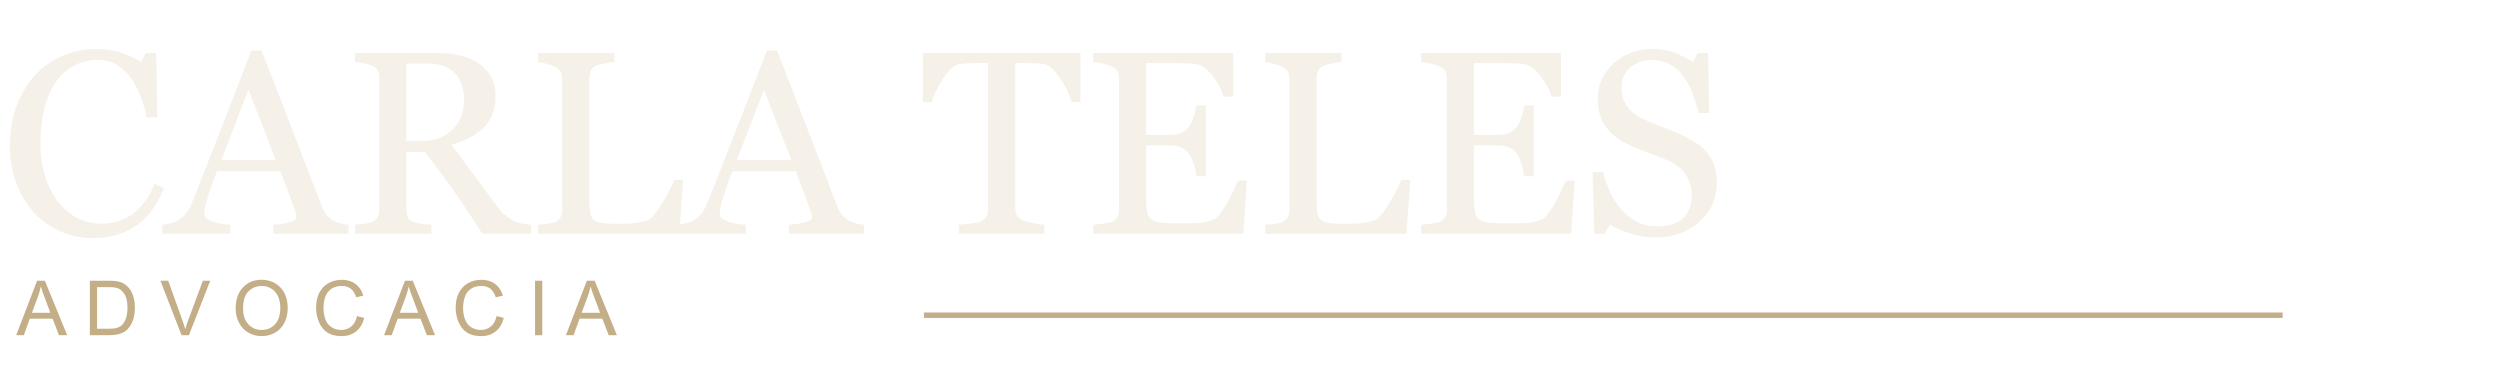
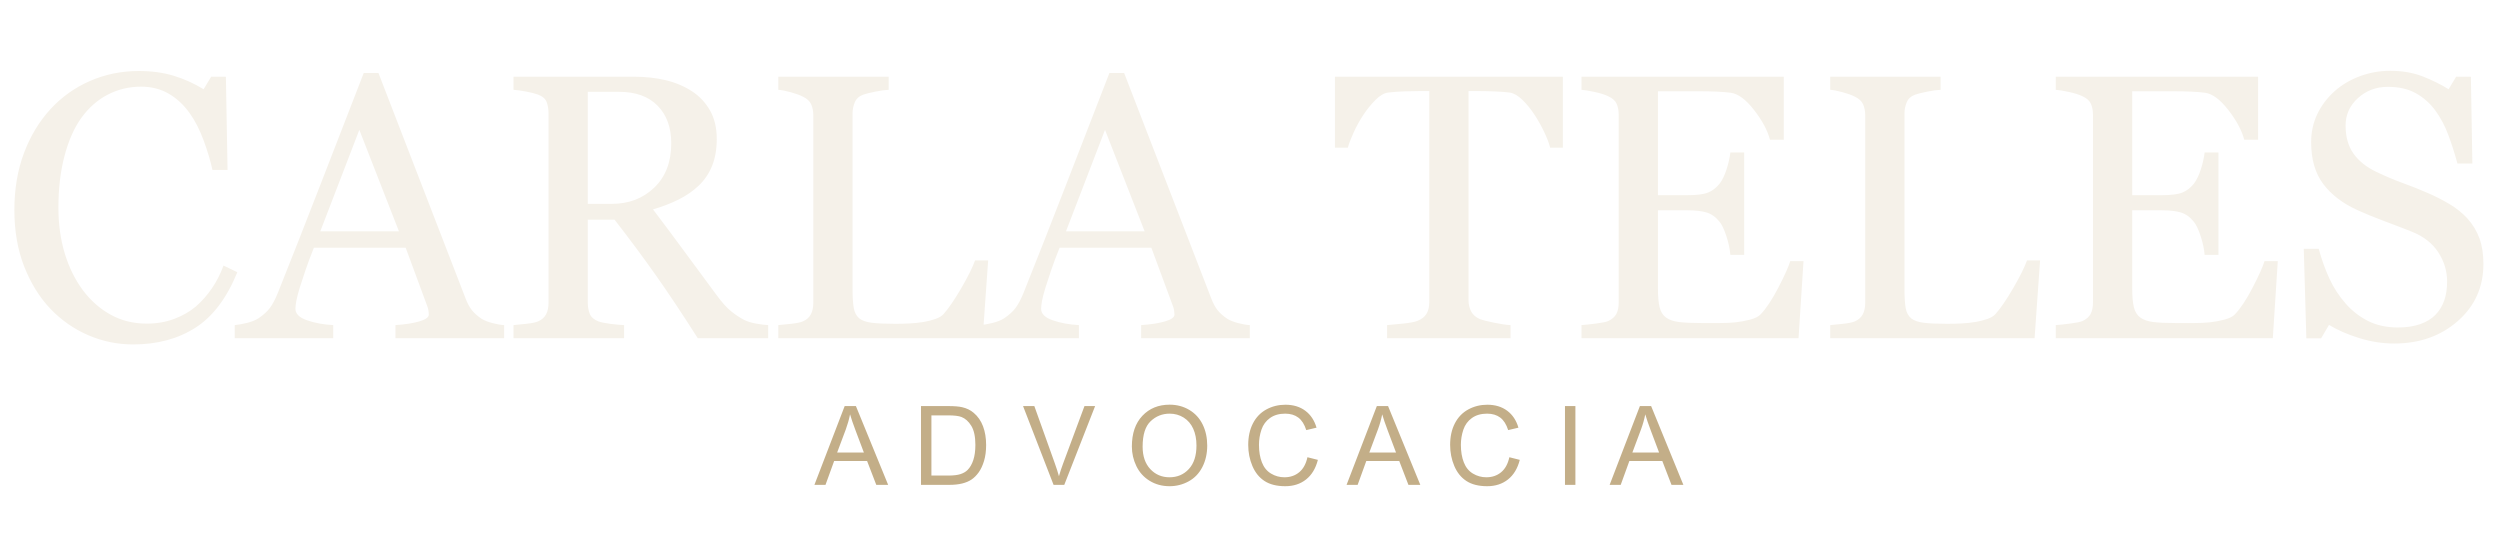
- <svg xmlns="http://www.w3.org/2000/svg" width="460" height="68" viewBox="0 0 460 68" role="img" aria-labelledby="title">
+ <svg xmlns="http://www.w3.org/2000/svg" width="318" height="68" viewBox="0 0 318 68" role="img" aria-labelledby="title">
  <path fill="#F5F1E9" d="M16.933 43.813 C14.95 43.813 13.049 43.422 11.231 42.64 C9.412 41.858 7.8 40.732 6.395 39.263 C5.005 37.793 3.897 35.999 3.069 33.88 C2.242 31.761 1.828 29.373 1.828 26.715 C1.828 24.057 2.234 21.645 3.046 19.48 C3.858 17.314 4.981 15.45 6.417 13.886 C7.838 12.338 9.516 11.142 11.452 10.298 C13.388 9.453 15.456 9.031 17.657 9.031 C19.296 9.031 20.779 9.234 22.106 9.641 C23.433 10.047 24.697 10.617 25.899 11.352 L26.859 9.758 L28.734 9.758 L28.945 21.617 L27.023 21.617 C26.774 20.461 26.399 19.207 25.9 17.855 C25.4 16.504 24.815 15.359 24.144 14.422 C23.395 13.359 22.505 12.527 21.475 11.926 C20.445 11.324 19.267 11.023 17.941 11.023 C16.427 11.023 15.018 11.36 13.715 12.032 C12.412 12.704 11.285 13.697 10.333 15.011 C9.427 16.278 8.717 17.888 8.202 19.843 C7.687 21.797 7.43 23.979 7.43 26.387 C7.43 28.514 7.699 30.464 8.237 32.239 C8.776 34.014 9.545 35.574 10.544 36.919 C11.542 38.248 12.725 39.288 14.09 40.038 C15.456 40.789 16.981 41.164 18.667 41.164 C19.931 41.164 21.094 40.965 22.155 40.566 C23.217 40.168 24.138 39.641 24.918 38.984 C25.698 38.297 26.385 37.516 26.978 36.641 C27.571 35.766 28.055 34.813 28.43 33.781 L30.188 34.625 C28.845 37.922 27.065 40.277 24.848 41.691 C22.631 43.105 19.993 43.813 16.933 43.813 Z M64.125 43.016 L50.301 43.016 L50.301 41.352 C51.519 41.273 52.531 41.117 53.336 40.883 C54.14 40.648 54.542 40.359 54.542 40.016 C54.542 39.875 54.527 39.703 54.495 39.5 C54.464 39.297 54.417 39.117 54.355 38.961 L51.601 31.508 L39.927 31.508 C39.489 32.602 39.133 33.555 38.859 34.367 C38.585 35.18 38.338 35.93 38.119 36.617 C37.916 37.289 37.775 37.836 37.697 38.258 C37.619 38.68 37.579 39.023 37.579 39.289 C37.579 39.914 38.072 40.398 39.056 40.742 C40.041 41.086 41.15 41.289 42.385 41.352 L42.385 43.016 L29.859 43.016 L29.859 41.352 C30.266 41.32 30.773 41.23 31.383 41.082 C31.992 40.934 32.492 40.734 32.883 40.484 C33.508 40.063 33.992 39.621 34.336 39.16 C34.68 38.699 35.016 38.063 35.344 37.25 C37.016 33.078 38.859 28.391 40.875 23.188 C42.891 17.984 44.688 13.352 46.266 9.289 L48.141 9.289 L59.227 37.977 C59.461 38.586 59.727 39.078 60.023 39.453 C60.32 39.828 60.734 40.195 61.266 40.555 C61.625 40.773 62.094 40.957 62.672 41.105 C63.25 41.254 63.734 41.336 64.125 41.352 Z M50.744 29.422 L45.707 16.517 L40.742 29.422 Z M97.711 43.016 L88.755 43.016 C86.773 39.906 84.982 37.219 83.382 34.953 C81.782 32.688 80.045 30.352 78.172 27.945 L74.766 27.945 L74.766 38.492 C74.766 39.039 74.852 39.52 75.023 39.934 C75.195 40.348 75.563 40.664 76.125 40.883 C76.406 40.992 76.898 41.094 77.602 41.188 C78.305 41.281 78.898 41.336 79.383 41.352 L79.383 43.016 L65.32 43.016 L65.32 41.352 C65.695 41.32 66.238 41.266 66.949 41.188 C67.66 41.109 68.156 41.008 68.438 40.883 C68.906 40.68 69.246 40.383 69.457 39.992 C69.668 39.602 69.773 39.102 69.773 38.492 L69.773 14.445 C69.773 13.898 69.695 13.414 69.539 12.992 C69.383 12.57 69.016 12.25 68.438 12.031 C68.047 11.891 67.539 11.762 66.914 11.645 C66.289 11.527 65.758 11.453 65.32 11.422 L65.32 9.758 L80.672 9.758 C82.078 9.758 83.398 9.902 84.633 10.191 C85.867 10.48 86.984 10.945 87.984 11.586 C88.953 12.211 89.727 13.027 90.305 14.035 C90.883 15.043 91.172 16.258 91.172 17.68 C91.172 18.961 90.977 20.094 90.586 21.078 C90.195 22.063 89.617 22.914 88.852 23.633 C88.148 24.305 87.305 24.887 86.32 25.379 C85.336 25.871 84.25 26.289 83.063 26.633 C84.703 28.805 86.066 30.633 87.152 32.117 C88.238 33.602 89.57 35.406 91.148 37.531 C91.836 38.469 92.457 39.16 93.012 39.605 C93.566 40.051 94.117 40.414 94.664 40.695 C95.07 40.898 95.578 41.055 96.188 41.164 C96.797 41.273 97.305 41.336 97.711 41.352 Z M85.383 18.232 C85.383 16.219 84.805 14.624 83.648 13.446 C82.492 12.269 80.859 11.68 78.75 11.68 L74.766 11.68 L74.766 25.93 L77.836 25.93 C79.992 25.93 81.789 25.239 83.227 23.859 C84.664 22.478 85.383 20.603 85.383 18.232 Z M125.695 33.125 L124.992 43.016 L99 43.016 L99 41.352 C99.375 41.32 99.918 41.266 100.629 41.188 C101.34 41.109 101.836 41.008 102.117 40.883 C102.586 40.68 102.926 40.383 103.137 39.992 C103.348 39.602 103.453 39.102 103.453 38.492 L103.453 14.68 C103.453 14.148 103.363 13.68 103.184 13.273 C103.004 12.867 102.648 12.539 102.117 12.289 C101.758 12.102 101.254 11.918 100.606 11.738 C99.957 11.559 99.422 11.453 99 11.422 L99 9.758 L113.039 9.758 L113.039 11.422 C112.602 11.438 112.035 11.516 111.34 11.656 C110.645 11.797 110.141 11.922 109.828 12.031 C109.297 12.219 108.934 12.539 108.738 12.992 C108.543 13.445 108.445 13.93 108.445 14.445 L108.445 36.781 C108.445 37.813 108.496 38.613 108.598 39.184 C108.699 39.754 108.938 40.195 109.313 40.508 C109.672 40.789 110.207 40.973 110.918 41.059 C111.629 41.145 112.625 41.188 113.906 41.188 C114.484 41.188 115.086 41.172 115.711 41.141 C116.336 41.109 116.93 41.047 117.492 40.953 C118.039 40.859 118.543 40.73 119.004 40.566 C119.465 40.402 119.805 40.195 120.023 39.945 C120.664 39.227 121.41 38.137 122.262 36.676 C123.113 35.215 123.703 34.031 124.031 33.125 Z M158.977 43.016 L145.152 43.016 L145.152 41.352 C146.371 41.273 147.383 41.117 148.187 40.883 C148.992 40.648 149.394 40.359 149.394 40.016 C149.394 39.875 149.378 39.703 149.347 39.5 C149.316 39.297 149.269 39.117 149.207 38.961 L146.452 31.508 L134.778 31.508 C134.34 32.602 133.984 33.555 133.71 34.367 C133.436 35.18 133.19 35.93 132.971 36.617 C132.767 37.289 132.627 37.836 132.548 38.258 C132.47 38.68 132.431 39.023 132.431 39.289 C132.431 39.914 132.923 40.398 133.908 40.742 C134.892 41.086 136.002 41.289 137.236 41.352 L137.236 43.016 L124.711 43.016 L124.711 41.352 C125.117 41.32 125.625 41.23 126.234 41.082 C126.844 40.934 127.344 40.734 127.734 40.484 C128.359 40.063 128.844 39.621 129.188 39.16 C129.531 38.699 129.867 38.063 130.195 37.25 C131.867 33.078 133.711 28.391 135.727 23.188 C137.742 17.984 139.539 13.352 141.117 9.289 L142.992 9.289 L154.078 37.977 C154.313 38.586 154.578 39.078 154.875 39.453 C155.172 39.828 155.586 40.195 156.117 40.555 C156.477 40.773 156.945 40.957 157.523 41.105 C158.102 41.254 158.586 41.336 158.977 41.352 Z M145.596 29.422 L140.558 16.517 L135.593 29.422 Z M198.797 18.781 L197.18 18.781 C197.039 18.219 196.784 17.551 196.416 16.777 C196.048 16.004 195.637 15.273 195.183 14.586 C194.713 13.867 194.2 13.238 193.644 12.699 C193.088 12.16 192.552 11.852 192.035 11.773 C191.55 11.711 190.939 11.664 190.203 11.633 C189.467 11.602 188.786 11.586 188.159 11.586 L186.797 11.586 L186.797 38.188 C186.797 38.703 186.906 39.176 187.125 39.605 C187.344 40.035 187.727 40.367 188.273 40.602 C188.555 40.711 189.145 40.859 190.043 41.047 C190.941 41.234 191.641 41.336 192.141 41.352 L192.141 43.016 L176.438 43.016 L176.438 41.352 C176.875 41.32 177.543 41.258 178.441 41.164 C179.34 41.07 179.961 40.953 180.305 40.813 C180.82 40.609 181.199 40.316 181.441 39.934 C181.684 39.551 181.805 39.039 181.805 38.398 L181.805 11.586 L180.445 11.586 C179.961 11.586 179.359 11.598 178.641 11.621 C177.922 11.645 177.234 11.695 176.578 11.773 C176.063 11.836 175.527 12.145 174.973 12.699 C174.418 13.254 173.906 13.883 173.438 14.586 C172.969 15.289 172.555 16.035 172.195 16.824 C171.836 17.613 171.586 18.266 171.445 18.781 L169.805 18.781 L169.805 9.758 L198.797 9.758 Z M229.406 33.219 L228.773 43.016 L201.164 43.016 L201.164 41.352 C201.633 41.32 202.258 41.254 203.039 41.152 C203.82 41.051 204.328 40.945 204.563 40.836 C205.063 40.602 205.41 40.297 205.606 39.922 C205.801 39.547 205.898 39.07 205.898 38.492 L205.898 14.586 C205.898 14.07 205.813 13.613 205.641 13.215 C205.469 12.816 205.109 12.492 204.563 12.242 C204.141 12.039 203.574 11.859 202.863 11.703 C202.152 11.547 201.586 11.453 201.164 11.422 L201.164 9.758 L226.898 9.758 L226.898 17.773 L225.141 17.773 C224.828 16.586 224.152 15.324 223.113 13.988 C222.074 12.652 221.086 11.922 220.148 11.797 C219.664 11.734 219.086 11.688 218.414 11.656 C217.742 11.625 216.977 11.609 216.117 11.609 L210.891 11.609 L210.891 24.828 L214.641 24.828 C215.844 24.828 216.723 24.715 217.277 24.488 C217.832 24.262 218.32 23.883 218.742 23.352 C219.086 22.898 219.379 22.293 219.621 21.535 C219.863 20.777 220.023 20.063 220.102 19.391 L221.859 19.391 L221.859 32.422 L220.102 32.422 C220.039 31.672 219.871 30.879 219.598 30.043 C219.324 29.207 219.039 28.602 218.742 28.227 C218.258 27.617 217.707 27.219 217.09 27.031 C216.473 26.844 215.656 26.75 214.641 26.75 L210.891 26.75 L210.891 36.718 C210.891 37.717 210.961 38.504 211.102 39.081 C211.242 39.659 211.516 40.095 211.922 40.392 C212.328 40.688 212.883 40.879 213.586 40.965 C214.289 41.051 215.289 41.094 216.586 41.094 C217.102 41.094 217.781 41.094 218.625 41.094 C219.469 41.094 220.18 41.063 220.758 41 C221.352 40.938 221.965 40.824 222.598 40.66 C223.231 40.496 223.68 40.273 223.945 39.992 C224.664 39.242 225.418 38.105 226.207 36.582 C226.996 35.059 227.5 33.938 227.719 33.219 Z M259.5 33.125 L258.797 43.016 L232.805 43.016 L232.805 41.352 C233.18 41.32 233.723 41.266 234.434 41.188 C235.145 41.109 235.641 41.008 235.922 40.883 C236.391 40.68 236.731 40.383 236.941 39.992 C237.152 39.602 237.258 39.102 237.258 38.492 L237.258 14.68 C237.258 14.148 237.168 13.68 236.988 13.273 C236.809 12.867 236.453 12.539 235.922 12.289 C235.563 12.102 235.059 11.918 234.41 11.738 C233.762 11.559 233.227 11.453 232.805 11.422 L232.805 9.758 L246.844 9.758 L246.844 11.422 C246.406 11.438 245.84 11.516 245.145 11.656 C244.449 11.797 243.945 11.922 243.633 12.031 C243.102 12.219 242.738 12.539 242.543 12.992 C242.348 13.445 242.25 13.93 242.25 14.445 L242.25 36.781 C242.25 37.813 242.301 38.613 242.402 39.184 C242.504 39.754 242.742 40.195 243.117 40.508 C243.477 40.789 244.012 40.973 244.723 41.059 C245.434 41.145 246.43 41.188 247.711 41.188 C248.289 41.188 248.891 41.172 249.516 41.141 C250.141 41.109 250.734 41.047 251.297 40.953 C251.844 40.859 252.348 40.73 252.809 40.566 C253.27 40.402 253.609 40.195 253.828 39.945 C254.469 39.227 255.215 38.137 256.066 36.676 C256.918 35.215 257.508 34.031 257.836 33.125 Z M289.734 33.219 L289.102 43.016 L261.492 43.016 L261.492 41.352 C261.961 41.32 262.586 41.254 263.367 41.152 C264.148 41.051 264.656 40.945 264.891 40.836 C265.391 40.602 265.738 40.297 265.934 39.922 C266.129 39.547 266.227 39.07 266.227 38.492 L266.227 14.586 C266.227 14.07 266.141 13.613 265.969 13.215 C265.797 12.816 265.438 12.492 264.891 12.242 C264.469 12.039 263.902 11.859 263.191 11.703 C262.48 11.547 261.914 11.453 261.492 11.422 L261.492 9.758 L287.227 9.758 L287.227 17.773 L285.469 17.773 C285.156 16.586 284.48 15.324 283.441 13.988 C282.402 12.652 281.414 11.922 280.477 11.797 C279.992 11.734 279.414 11.688 278.742 11.656 C278.07 11.625 277.305 11.609 276.445 11.609 L271.219 11.609 L271.219 24.828 L274.969 24.828 C276.172 24.828 277.051 24.715 277.606 24.488 C278.16 24.262 278.648 23.883 279.07 23.352 C279.414 22.898 279.707 22.293 279.949 21.535 C280.191 20.777 280.352 20.063 280.43 19.391 L282.188 19.391 L282.188 32.422 L280.43 32.422 C280.367 31.672 280.199 30.879 279.926 30.043 C279.652 29.207 279.367 28.602 279.07 28.227 C278.586 27.617 278.035 27.219 277.418 27.031 C276.801 26.844 275.984 26.75 274.969 26.75 L271.219 26.75 L271.219 36.718 C271.219 37.717 271.289 38.504 271.43 39.081 C271.57 39.659 271.844 40.095 272.25 40.392 C272.656 40.688 273.211 40.879 273.914 40.965 C274.617 41.051 275.617 41.094 276.914 41.094 C277.43 41.094 278.109 41.094 278.953 41.094 C279.797 41.094 280.508 41.063 281.086 41 C281.68 40.938 282.293 40.824 282.926 40.66 C283.559 40.496 284.008 40.273 284.273 39.992 C284.992 39.242 285.746 38.105 286.535 36.582 C287.324 35.059 287.828 33.938 288.047 33.219 Z M313.828 27.758 C314.531 28.539 315.051 29.395 315.387 30.324 C315.723 31.254 315.891 32.336 315.891 33.57 C315.891 36.508 314.805 38.93 312.633 40.836 C310.461 42.742 307.766 43.695 304.547 43.695 C303.063 43.695 301.578 43.465 300.094 43.004 C298.609 42.543 297.328 41.984 296.25 41.328 L295.242 43.039 L293.367 43.039 L293.039 31.648 L294.938 31.648 C295.328 33.055 295.785 34.324 296.309 35.457 C296.832 36.59 297.523 37.648 298.383 38.633 C299.195 39.555 300.145 40.289 301.231 40.836 C302.316 41.383 303.578 41.656 305.016 41.656 C306.094 41.656 307.035 41.515 307.84 41.234 C308.645 40.952 309.297 40.553 309.797 40.037 C310.297 39.521 310.668 38.914 310.91 38.218 C311.152 37.522 311.273 36.72 311.273 35.812 C311.273 34.482 310.898 33.242 310.148 32.092 C309.398 30.942 308.281 30.07 306.797 29.476 C305.781 29.071 304.617 28.624 303.305 28.134 C301.992 27.644 300.859 27.181 299.906 26.745 C298.031 25.901 296.574 24.796 295.535 23.429 C294.496 22.063 293.977 20.278 293.977 18.076 C293.977 16.81 294.234 15.631 294.75 14.537 C295.266 13.444 296 12.468 296.953 11.609 C297.859 10.796 298.93 10.16 300.164 9.699 C301.398 9.238 302.688 9.008 304.031 9.008 C305.563 9.008 306.934 9.242 308.145 9.711 C309.355 10.18 310.461 10.727 311.461 11.352 L312.422 9.758 L314.297 9.758 L314.484 20.797 L312.586 20.797 C312.242 19.531 311.855 18.32 311.426 17.164 C310.996 16.008 310.438 14.961 309.75 14.023 C309.078 13.117 308.258 12.395 307.289 11.855 C306.32 11.316 305.133 11.047 303.727 11.047 C302.242 11.047 300.977 11.523 299.93 12.477 C298.883 13.43 298.359 14.594 298.359 15.969 C298.359 17.406 298.695 18.598 299.367 19.543 C300.039 20.488 301.016 21.266 302.297 21.875 C303.438 22.422 304.559 22.895 305.66 23.293 C306.762 23.691 307.828 24.117 308.859 24.57 C309.797 24.977 310.699 25.438 311.566 25.953 C312.434 26.469 313.188 27.07 313.828 27.758 Z" />
-   <path fill="#C3AE88" d="M2.979 61.674 L6.828 51.652 L8.257 51.652 L12.358 61.674 L10.848 61.674 L9.679 58.639 L5.488 58.639 L4.388 61.674 Z M5.871 57.559 L9.269 57.559 L8.223 54.783 C7.904 53.94 7.667 53.247 7.512 52.705 C7.384 53.348 7.204 53.986 6.972 54.619 Z M16.535 61.674 L16.535 51.652 L19.987 51.652 C20.767 51.652 21.361 51.7 21.771 51.796 C22.346 51.928 22.836 52.167 23.241 52.514 C23.77 52.96 24.165 53.531 24.427 54.226 C24.689 54.921 24.82 55.715 24.82 56.608 C24.82 57.369 24.731 58.044 24.554 58.632 C24.376 59.22 24.148 59.706 23.87 60.091 C23.592 60.476 23.288 60.779 22.958 61 C22.627 61.222 22.228 61.389 21.761 61.503 C21.294 61.617 20.757 61.674 20.151 61.674 Z M17.861 60.491 L20.001 60.491 C20.662 60.491 21.18 60.43 21.556 60.307 C21.932 60.184 22.232 60.01 22.455 59.787 C22.77 59.473 23.014 59.05 23.19 58.519 C23.365 57.988 23.453 57.344 23.453 56.588 C23.453 55.54 23.281 54.734 22.937 54.171 C22.593 53.609 22.175 53.231 21.683 53.04 C21.327 52.903 20.755 52.835 19.967 52.835 L17.861 52.835 Z M33.399 61.674 L29.517 51.652 L30.952 51.652 L33.557 58.933 C33.766 59.516 33.942 60.063 34.083 60.573 C34.238 60.026 34.418 59.479 34.623 58.933 L37.33 51.652 L38.684 51.652 L34.76 61.674 Z M43.359 56.793 C43.359 55.13 43.806 53.827 44.699 52.886 C45.592 51.945 46.745 51.475 48.158 51.475 C49.083 51.475 49.917 51.696 50.66 52.138 C51.403 52.58 51.969 53.196 52.359 53.987 C52.749 54.778 52.943 55.674 52.943 56.677 C52.943 57.693 52.738 58.602 52.328 59.404 C51.918 60.206 51.337 60.814 50.585 61.226 C49.833 61.639 49.022 61.845 48.151 61.845 C47.208 61.845 46.365 61.617 45.622 61.161 C44.879 60.705 44.316 60.083 43.934 59.295 C43.551 58.507 43.359 57.673 43.359 56.793 Z M44.727 56.813 C44.727 58.021 45.051 58.972 45.701 59.667 C46.35 60.362 47.165 60.71 48.145 60.71 C49.143 60.71 49.964 60.359 50.609 59.657 C51.254 58.955 51.576 57.96 51.576 56.67 C51.576 55.854 51.438 55.142 51.163 54.534 C50.887 53.925 50.484 53.454 49.953 53.119 C49.422 52.784 48.826 52.616 48.165 52.616 C47.226 52.616 46.418 52.939 45.742 53.584 C45.065 54.228 44.727 55.305 44.727 56.813 Z M65.692 58.16 L67.019 58.495 C66.741 59.584 66.24 60.415 65.518 60.987 C64.796 61.559 63.913 61.845 62.869 61.845 C61.789 61.845 60.911 61.625 60.234 61.185 C59.557 60.745 59.042 60.108 58.689 59.274 C58.336 58.44 58.159 57.545 58.159 56.588 C58.159 55.544 58.359 54.634 58.757 53.857 C59.156 53.08 59.723 52.49 60.459 52.086 C61.195 51.683 62.006 51.481 62.89 51.481 C63.892 51.481 64.735 51.737 65.419 52.247 C66.103 52.757 66.579 53.475 66.848 54.4 L65.542 54.708 C65.31 53.979 64.972 53.448 64.53 53.115 C64.088 52.783 63.532 52.616 62.862 52.616 C62.092 52.616 61.448 52.801 60.931 53.17 C60.414 53.539 60.05 54.035 59.841 54.657 C59.631 55.279 59.526 55.92 59.526 56.581 C59.526 57.433 59.651 58.177 59.899 58.813 C60.147 59.449 60.534 59.924 61.058 60.238 C61.582 60.553 62.149 60.71 62.76 60.71 C63.503 60.71 64.132 60.496 64.646 60.067 C65.161 59.639 65.51 59.003 65.692 58.16 Z M70.669 61.674 L74.518 51.652 L75.946 51.652 L80.048 61.674 L78.537 61.674 L77.368 58.639 L73.178 58.639 L72.077 61.674 Z M73.561 57.559 L76.958 57.559 L75.912 54.783 C75.593 53.94 75.356 53.247 75.201 52.705 C75.074 53.348 74.894 53.986 74.661 54.619 Z M91.375 58.16 L92.701 58.495 C92.423 59.584 91.923 60.415 91.201 60.987 C90.478 61.559 89.595 61.845 88.552 61.845 C87.472 61.845 86.593 61.625 85.917 61.185 C85.24 60.745 84.725 60.108 84.372 59.274 C84.018 58.44 83.842 57.545 83.842 56.588 C83.842 55.544 84.041 54.634 84.44 53.857 C84.839 53.08 85.406 52.49 86.142 52.086 C86.878 51.683 87.688 51.481 88.572 51.481 C89.575 51.481 90.418 51.737 91.102 52.247 C91.785 52.757 92.261 53.475 92.53 54.4 L91.225 54.708 C90.992 53.979 90.655 53.448 90.213 53.115 C89.771 52.783 89.215 52.616 88.545 52.616 C87.775 52.616 87.131 52.801 86.614 53.17 C86.097 53.539 85.733 54.035 85.523 54.657 C85.314 55.279 85.209 55.92 85.209 56.581 C85.209 57.433 85.333 58.177 85.582 58.813 C85.83 59.449 86.216 59.924 86.74 60.238 C87.264 60.553 87.832 60.71 88.442 60.71 C89.185 60.71 89.814 60.496 90.329 60.067 C90.844 59.639 91.193 59.003 91.375 58.16 Z M98.45 61.674 L98.45 51.652 L99.776 51.652 L99.776 61.674 Z M104.131 61.674 L107.98 51.652 L109.408 51.652 L113.51 61.674 L111.999 61.674 L110.83 58.639 L106.64 58.639 L105.539 61.674 Z M107.023 57.559 L110.42 57.559 L109.374 54.783 C109.055 53.94 108.818 53.247 108.663 52.705 C108.536 53.348 108.356 53.986 108.123 54.619 Z" />
-   <path d="M170 58H420" stroke="#C3AE88" stroke-width="1" />
+   <path transform="translate(100.615 0)" fill="#C3AE88" d="M2.979 61.674 L6.828 51.652 L8.257 51.652 L12.358 61.674 L10.848 61.674 L9.679 58.639 L5.488 58.639 L4.388 61.674 Z M5.871 57.559 L9.269 57.559 L8.223 54.783 C7.904 53.94 7.667 53.247 7.512 52.705 C7.384 53.348 7.204 53.986 6.972 54.619 Z M16.535 61.674 L16.535 51.652 L19.987 51.652 C20.767 51.652 21.361 51.7 21.771 51.796 C22.346 51.928 22.836 52.167 23.241 52.514 C23.77 52.96 24.165 53.531 24.427 54.226 C24.689 54.921 24.82 55.715 24.82 56.608 C24.82 57.369 24.731 58.044 24.554 58.632 C24.376 59.22 24.148 59.706 23.87 60.091 C23.592 60.476 23.288 60.779 22.958 61 C22.627 61.222 22.228 61.389 21.761 61.503 C21.294 61.617 20.757 61.674 20.151 61.674 Z M17.861 60.491 L20.001 60.491 C20.662 60.491 21.18 60.43 21.556 60.307 C21.932 60.184 22.232 60.01 22.455 59.787 C22.77 59.473 23.014 59.05 23.19 58.519 C23.365 57.988 23.453 57.344 23.453 56.588 C23.453 55.54 23.281 54.734 22.937 54.171 C22.593 53.609 22.175 53.231 21.683 53.04 C21.327 52.903 20.755 52.835 19.967 52.835 L17.861 52.835 Z M33.399 61.674 L29.517 51.652 L30.952 51.652 L33.557 58.933 C33.766 59.516 33.942 60.063 34.083 60.573 C34.238 60.026 34.418 59.479 34.623 58.933 L37.33 51.652 L38.684 51.652 L34.76 61.674 Z M43.359 56.793 C43.359 55.13 43.806 53.827 44.699 52.886 C45.592 51.945 46.745 51.475 48.158 51.475 C49.083 51.475 49.917 51.696 50.66 52.138 C51.403 52.58 51.969 53.196 52.359 53.987 C52.749 54.778 52.943 55.674 52.943 56.677 C52.943 57.693 52.738 58.602 52.328 59.404 C51.918 60.206 51.337 60.814 50.585 61.226 C49.833 61.639 49.022 61.845 48.151 61.845 C47.208 61.845 46.365 61.617 45.622 61.161 C44.879 60.705 44.316 60.083 43.934 59.295 C43.551 58.507 43.359 57.673 43.359 56.793 Z M44.727 56.813 C44.727 58.021 45.051 58.972 45.701 59.667 C46.35 60.362 47.165 60.71 48.145 60.71 C49.143 60.71 49.964 60.359 50.609 59.657 C51.254 58.955 51.576 57.96 51.576 56.67 C51.576 55.854 51.438 55.142 51.163 54.534 C50.887 53.925 50.484 53.454 49.953 53.119 C49.422 52.784 48.826 52.616 48.165 52.616 C47.226 52.616 46.418 52.939 45.742 53.584 C45.065 54.228 44.727 55.305 44.727 56.813 Z M65.692 58.16 L67.019 58.495 C66.741 59.584 66.24 60.415 65.518 60.987 C64.796 61.559 63.913 61.845 62.869 61.845 C61.789 61.845 60.911 61.625 60.234 61.185 C59.557 60.745 59.042 60.108 58.689 59.274 C58.336 58.44 58.159 57.545 58.159 56.588 C58.159 55.544 58.359 54.634 58.757 53.857 C59.156 53.08 59.723 52.49 60.459 52.086 C61.195 51.683 62.006 51.481 62.89 51.481 C63.892 51.481 64.735 51.737 65.419 52.247 C66.103 52.757 66.579 53.475 66.848 54.4 L65.542 54.708 C65.31 53.979 64.972 53.448 64.53 53.115 C64.088 52.783 63.532 52.616 62.862 52.616 C62.092 52.616 61.448 52.801 60.931 53.17 C60.414 53.539 60.05 54.035 59.841 54.657 C59.631 55.279 59.526 55.92 59.526 56.581 C59.526 57.433 59.651 58.177 59.899 58.813 C60.147 59.449 60.534 59.924 61.058 60.238 C61.582 60.553 62.149 60.71 62.76 60.71 C63.503 60.71 64.132 60.496 64.646 60.067 C65.161 59.639 65.51 59.003 65.692 58.16 Z M70.669 61.674 L74.518 51.652 L75.946 51.652 L80.048 61.674 L78.537 61.674 L77.368 58.639 L73.178 58.639 L72.077 61.674 Z M73.561 57.559 L76.958 57.559 L75.912 54.783 C75.593 53.94 75.356 53.247 75.201 52.705 C75.074 53.348 74.894 53.986 74.661 54.619 Z M91.375 58.16 L92.701 58.495 C92.423 59.584 91.923 60.415 91.201 60.987 C90.478 61.559 89.595 61.845 88.552 61.845 C87.472 61.845 86.593 61.625 85.917 61.185 C85.24 60.745 84.725 60.108 84.372 59.274 C84.018 58.44 83.842 57.545 83.842 56.588 C83.842 55.544 84.041 54.634 84.44 53.857 C84.839 53.08 85.406 52.49 86.142 52.086 C86.878 51.683 87.688 51.481 88.572 51.481 C89.575 51.481 90.418 51.737 91.102 52.247 C91.785 52.757 92.261 53.475 92.53 54.4 L91.225 54.708 C90.992 53.979 90.655 53.448 90.213 53.115 C89.771 52.783 89.215 52.616 88.545 52.616 C87.775 52.616 87.131 52.801 86.614 53.17 C86.097 53.539 85.733 54.035 85.523 54.657 C85.314 55.279 85.209 55.92 85.209 56.581 C85.209 57.433 85.333 58.177 85.582 58.813 C85.83 59.449 86.216 59.924 86.74 60.238 C87.264 60.553 87.832 60.71 88.442 60.71 C89.185 60.71 89.814 60.496 90.329 60.067 C90.844 59.639 91.193 59.003 91.375 58.16 Z M98.45 61.674 L98.45 51.652 L99.776 51.652 L99.776 61.674 Z M104.131 61.674 L107.98 51.652 L109.408 51.652 L113.51 61.674 L111.999 61.674 L110.83 58.639 L106.64 58.639 L105.539 61.674 Z M107.023 57.559 L110.42 57.559 L109.374 54.783 C109.055 53.94 108.818 53.247 108.663 52.705 C108.536 53.348 108.356 53.986 108.123 54.619 Z" />
</svg>
